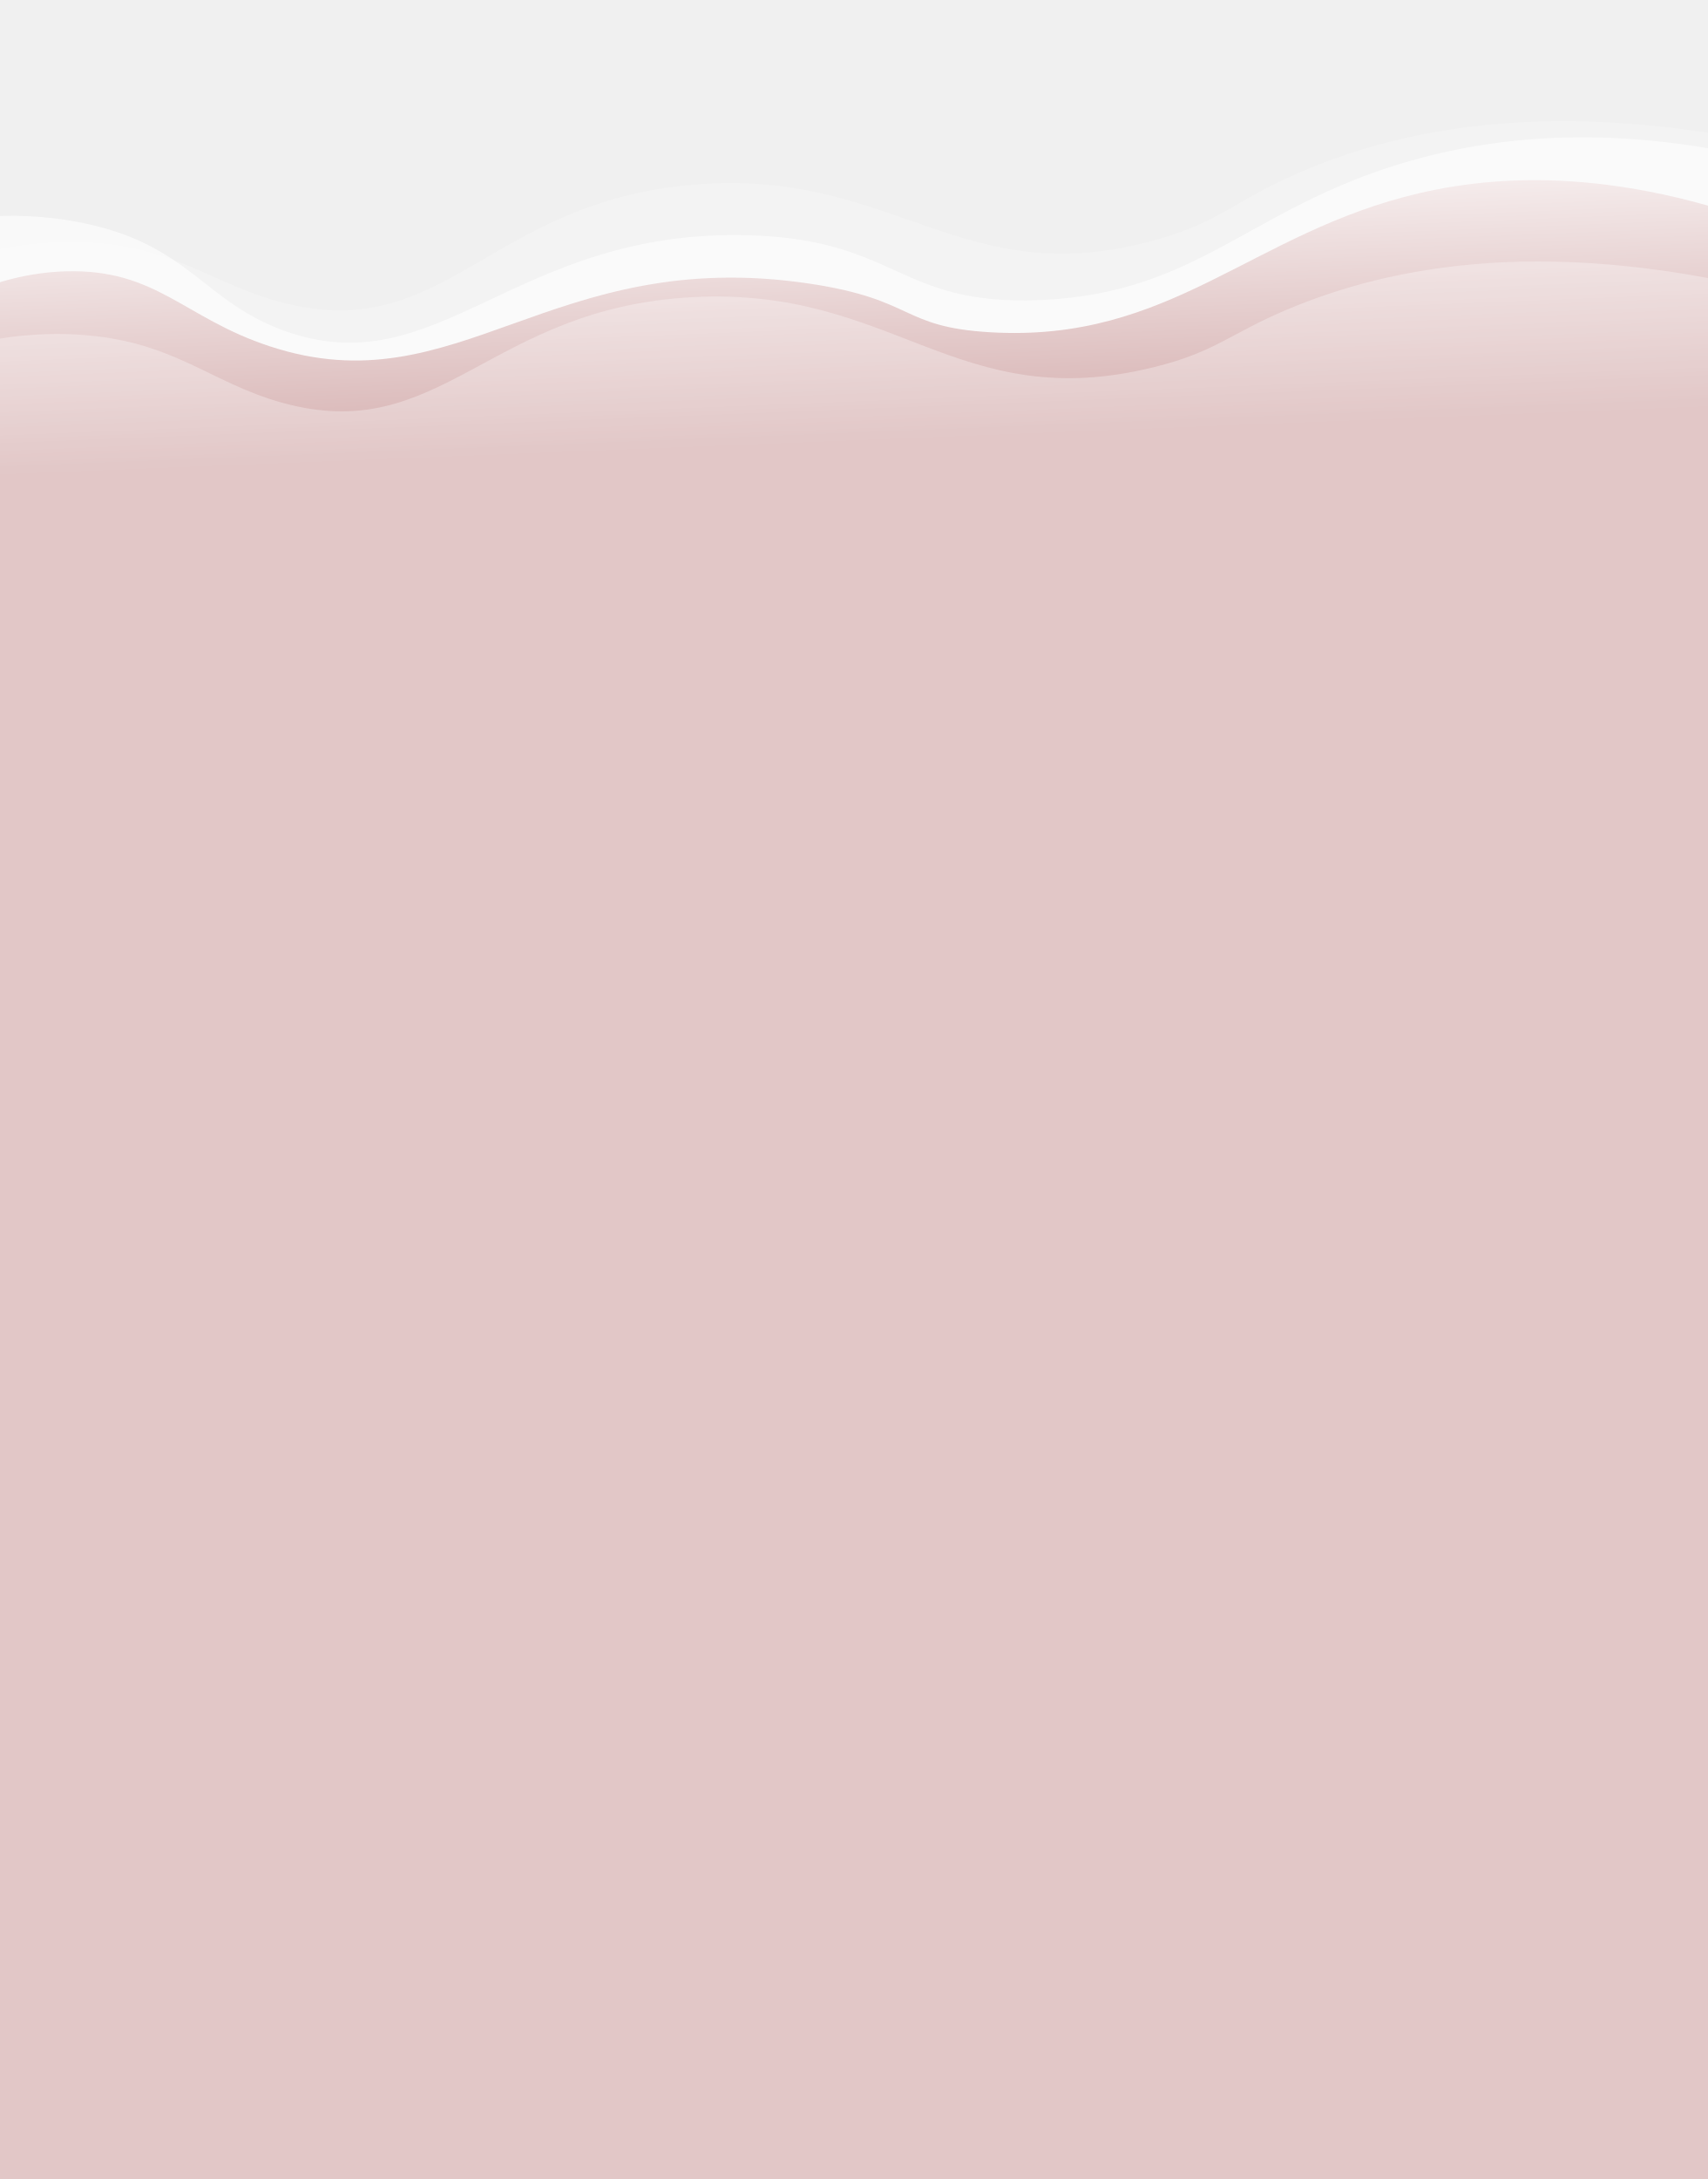
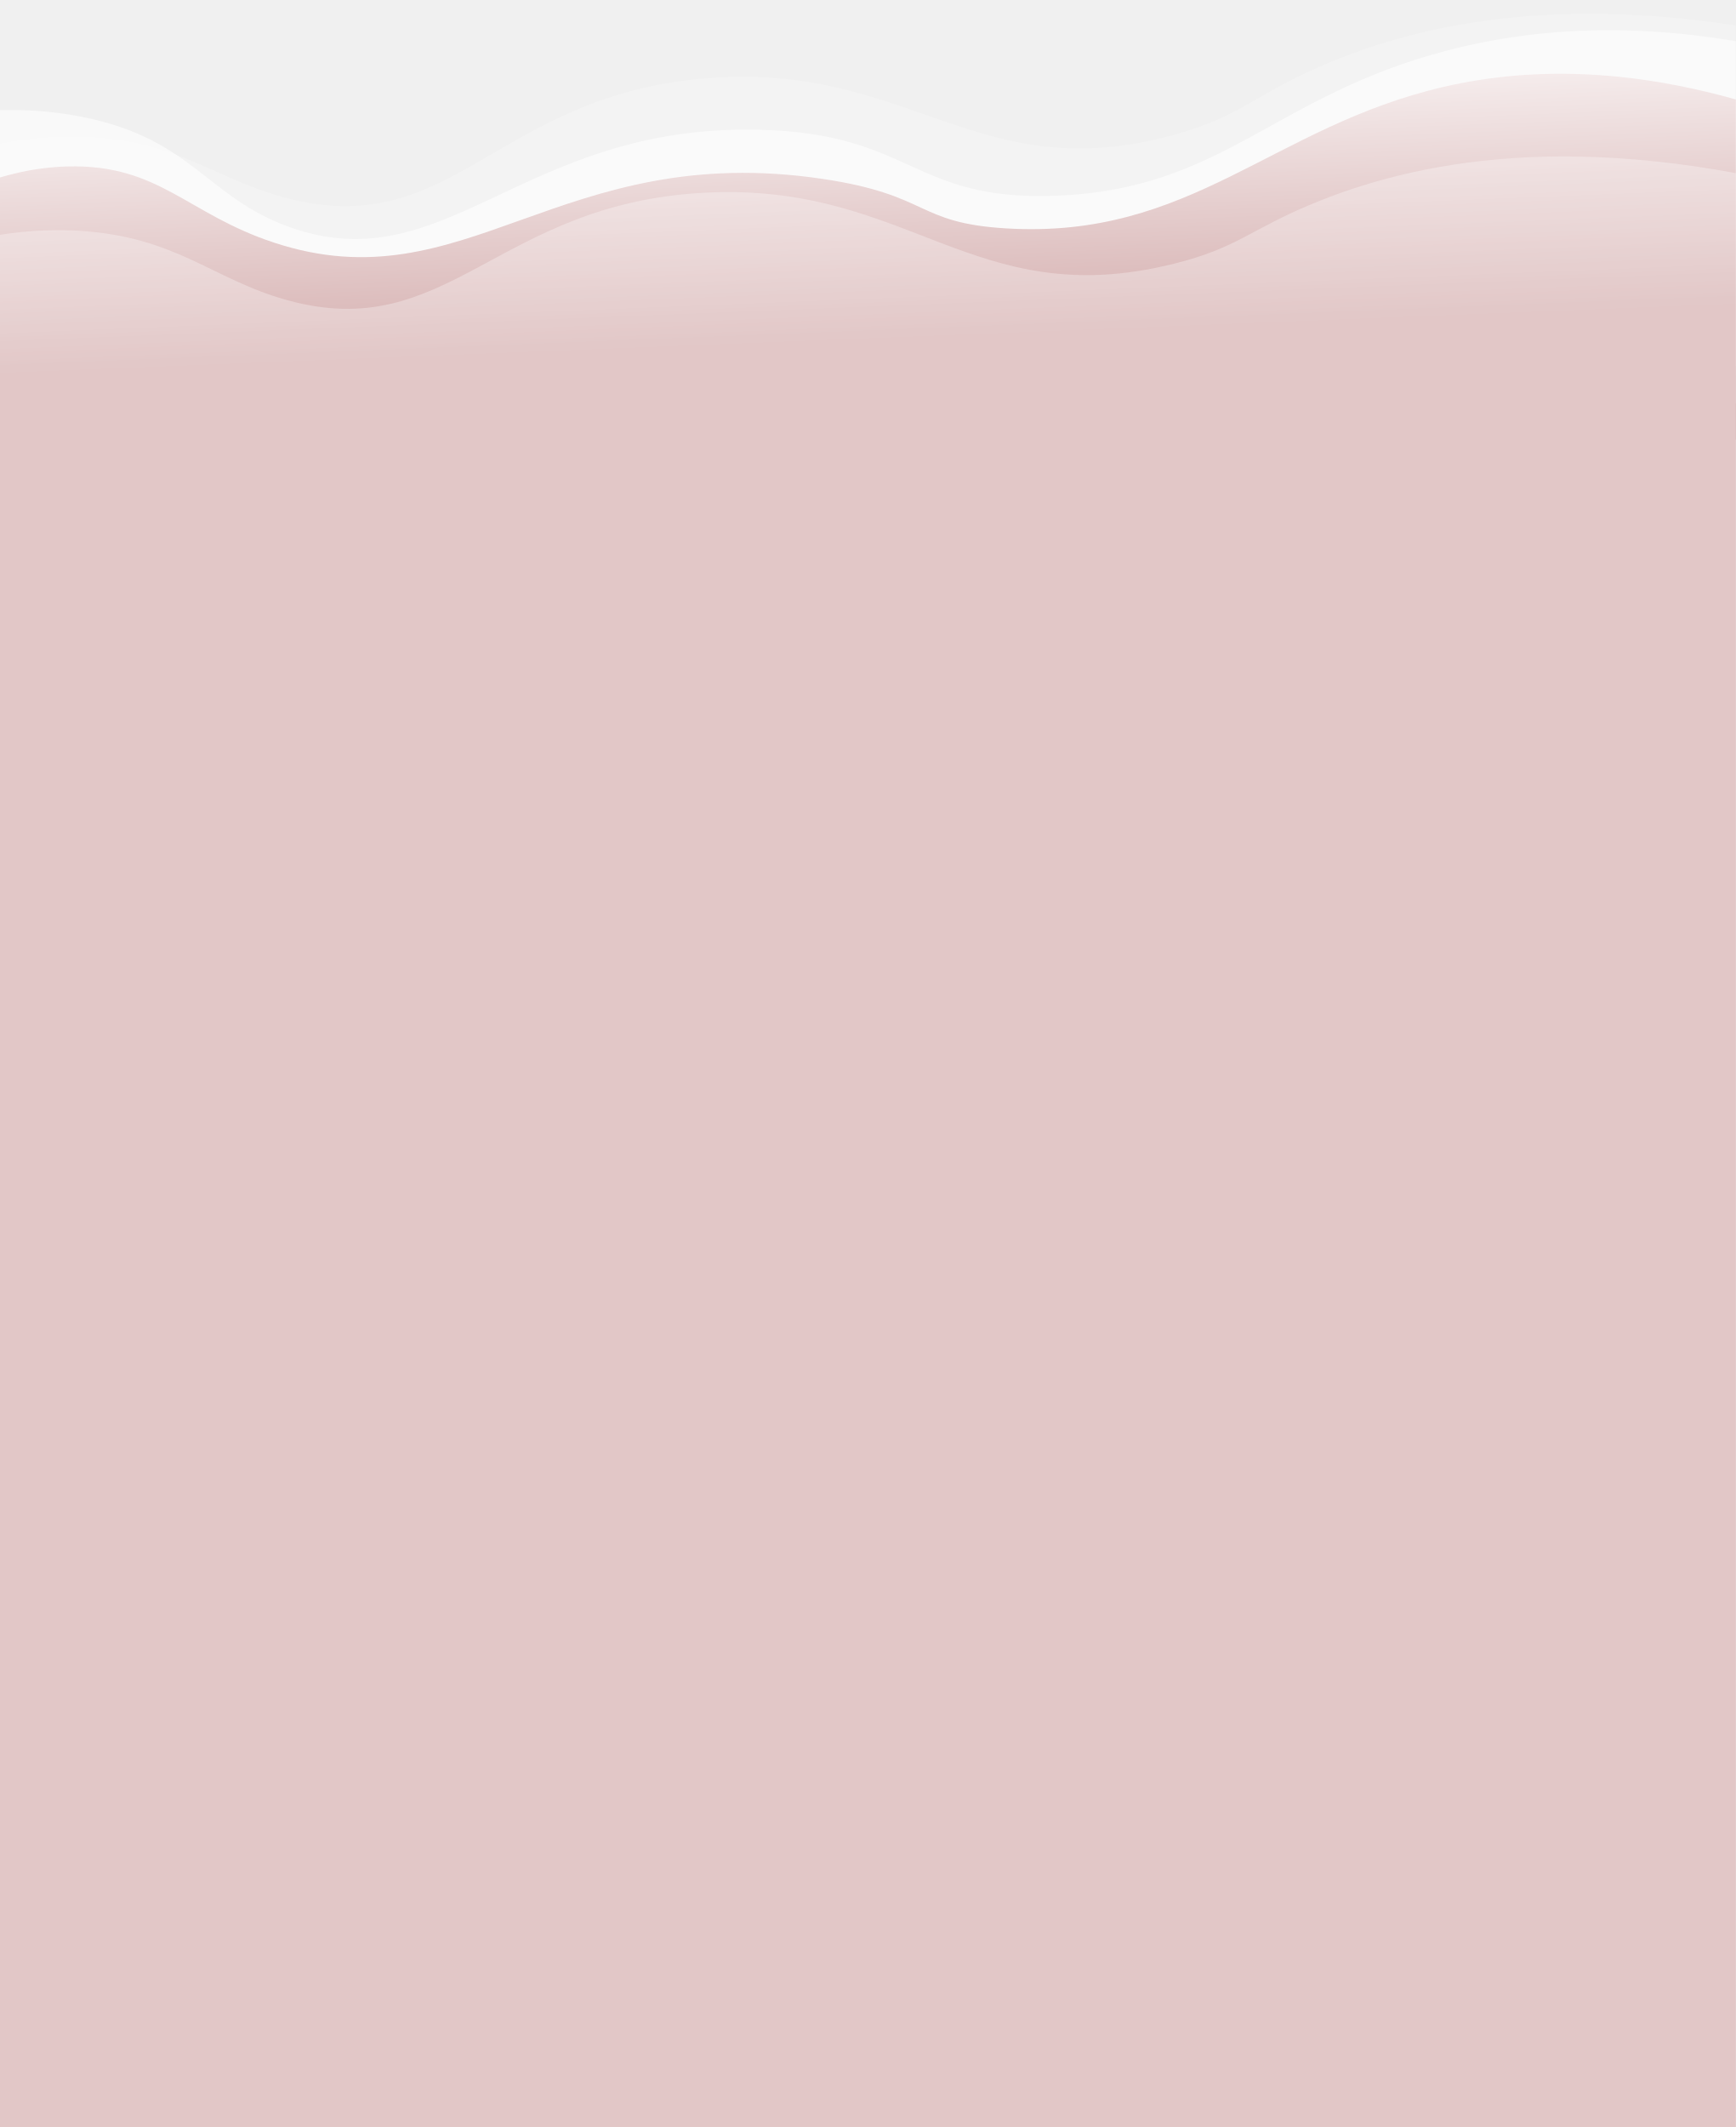
- <svg xmlns="http://www.w3.org/2000/svg" viewBox="0 0 1920 2450" fill="none">
-   <path d="M-61.324 526H2078.68V2485H-61.324V526Z" fill="url(#paint0_linear)" />
-   <path opacity="0.2" d="M-114.473 319.196C-68.403 296.601 2.957 269.964 89.526 272.182C197.655 275.024 238.78 321.164 322.205 341.353C502.409 384.851 549.856 227.257 779.35 207.677C1005.75 188.183 1080.35 331.114 1299.57 269.772C1373.28 249.164 1384.72 227.471 1459.28 194.896C1577.19 143.231 1763.1 103.243 2050.17 175.71L2050.17 536.571L-114.473 536.571L-114.473 319.196Z" fill="white" />
-   <path opacity="0.6" d="M-113.35 260.674C-64.521 246.913 9.904 233.452 94.141 250.923C213.051 275.515 228.836 339.264 319.997 372.039C493.306 434.164 577.894 257.96 840.078 264.481C1010.15 268.694 1008.47 343.525 1168.16 337.431C1353.24 330.386 1408.18 227.309 1599.44 177.218C1699.8 150.817 1848.07 136.19 2048.62 197.19L2048.62 567.257L-113.35 567.257L-113.35 260.674Z" fill="white" />
-   <path d="M-117.548 379.122C-73.492 345.894 -7.127 307.178 74.816 305.052C176.236 302.477 206.83 357.73 303.321 389.346C515.272 459.186 618.923 275.407 910.241 318.878C1029.64 336.719 1012.3 367.55 1113.1 373.567C1317.16 385.777 1406.98 261.151 1596.57 217.109C1694.18 194.52 1841.88 187.871 2045.12 275.899L2045.12 607.148L-117.548 607.148L-117.548 379.122Z" fill="url(#paint1_linear)" />
-   <path opacity="0.3" d="M-118.148 416.583C-71.369 395.494 0.818 371.187 87.269 376.211C195.248 382.56 234.856 430.01 317.581 452.895C496.279 502.216 548.814 346.245 778.823 334.12C1005.74 321.981 1075.66 467.257 1296.76 413.059C1371.09 394.854 1383.23 373.543 1458.81 343.404C1578.34 295.592 1765.44 261.655 2050.01 343.397L2050.01 2481L-118.149 2481L-118.148 416.583Z" fill="white" />
+ <svg xmlns="http://www.w3.org/2000/svg" viewBox="0 0 1920 2352" fill="none">
+   <g clip-path="url(#clip0)">
+     <path d="M-61.324 405H2078.68V2364H-61.324V405Z" fill="url(#paint0_linear)" />
+     <path opacity="0.2" d="M-114.473 198.196C-68.403 175.601 2.957 148.964 89.526 151.182C197.655 154.024 238.78 200.164 322.205 220.353C502.409 263.851 549.856 106.257 779.35 86.677C1005.75 67.183 1080.35 210.114 1299.57 148.772C1373.28 128.164 1384.72 106.471 1459.28 73.896C1577.19 22.231 1763.1 -17.758 2050.17 54.71L2050.17 415.571L-114.473 415.571L-114.473 198.196Z" fill="white" />
+     <path opacity="0.6" d="M-113.35 139.674C-64.521 125.913 9.904 112.452 94.141 129.923C213.051 154.515 228.836 218.264 319.997 251.039C493.306 313.164 577.894 136.96 840.078 143.481C1010.15 147.694 1008.47 222.525 1168.16 216.431C1353.24 209.386 1408.18 106.309 1599.44 56.218C1699.8 29.817 1848.07 15.19 2048.62 76.19L2048.62 446.257L-113.35 446.257L-113.35 139.674Z" fill="white" />
+     <path d="M-117.548 258.122C-73.492 224.894 -7.127 186.178 74.816 184.052C176.236 181.477 206.83 236.73 303.321 268.346C515.272 338.186 618.923 154.407 910.241 197.878C1029.64 215.719 1012.3 246.55 1113.1 252.567C1317.16 264.777 1406.98 140.151 1596.57 96.109C1694.18 73.52 1841.88 66.871 2045.12 154.899L2045.12 486.148L-117.548 486.148L-117.548 258.122Z" fill="url(#paint1_linear)" />
+     <path opacity="0.3" d="M-118.148 295.583C-71.369 274.494 0.818 250.187 87.269 255.211C195.248 261.56 234.856 309.01 317.581 331.895C496.279 381.216 548.814 225.245 778.823 213.12C1005.74 200.981 1075.66 346.257 1296.76 292.059C1371.09 273.854 1383.23 252.543 1458.81 222.404C1578.34 174.592 1765.44 140.655 2050.01 222.397L2050.01 2360L-118.149 2360L-118.148 295.583Z" fill="white" />
+   </g>
  <defs>
-     <linearGradient id="paint0_linear" x1="1008.68" y1="526" x2="1008.68" y2="1366" gradientUnits="userSpaceOnUse">
+     <linearGradient id="paint0_linear" x1="1008.68" y1="405" x2="1008.68" y2="1245" gradientUnits="userSpaceOnUse">
      <stop offset="0.497" stop-color="#D5AFAF" />
      <stop offset="1" stop-color="#D5AFAF" />
    </linearGradient>
-     <linearGradient id="paint1_linear" x1="976.765" y1="147.078" x2="990.676" y2="496" gradientUnits="userSpaceOnUse">
+     <linearGradient id="paint1_linear" x1="976.765" y1="26.078" x2="990.676" y2="375" gradientUnits="userSpaceOnUse">
      <stop stop-color="white" />
      <stop offset="1" stop-color="#D5AFAF" />
    </linearGradient>
+     <clipPath id="clip0">
+       <rect width="1920" height="2352" fill="white" />
+     </clipPath>
  </defs>
</svg>
